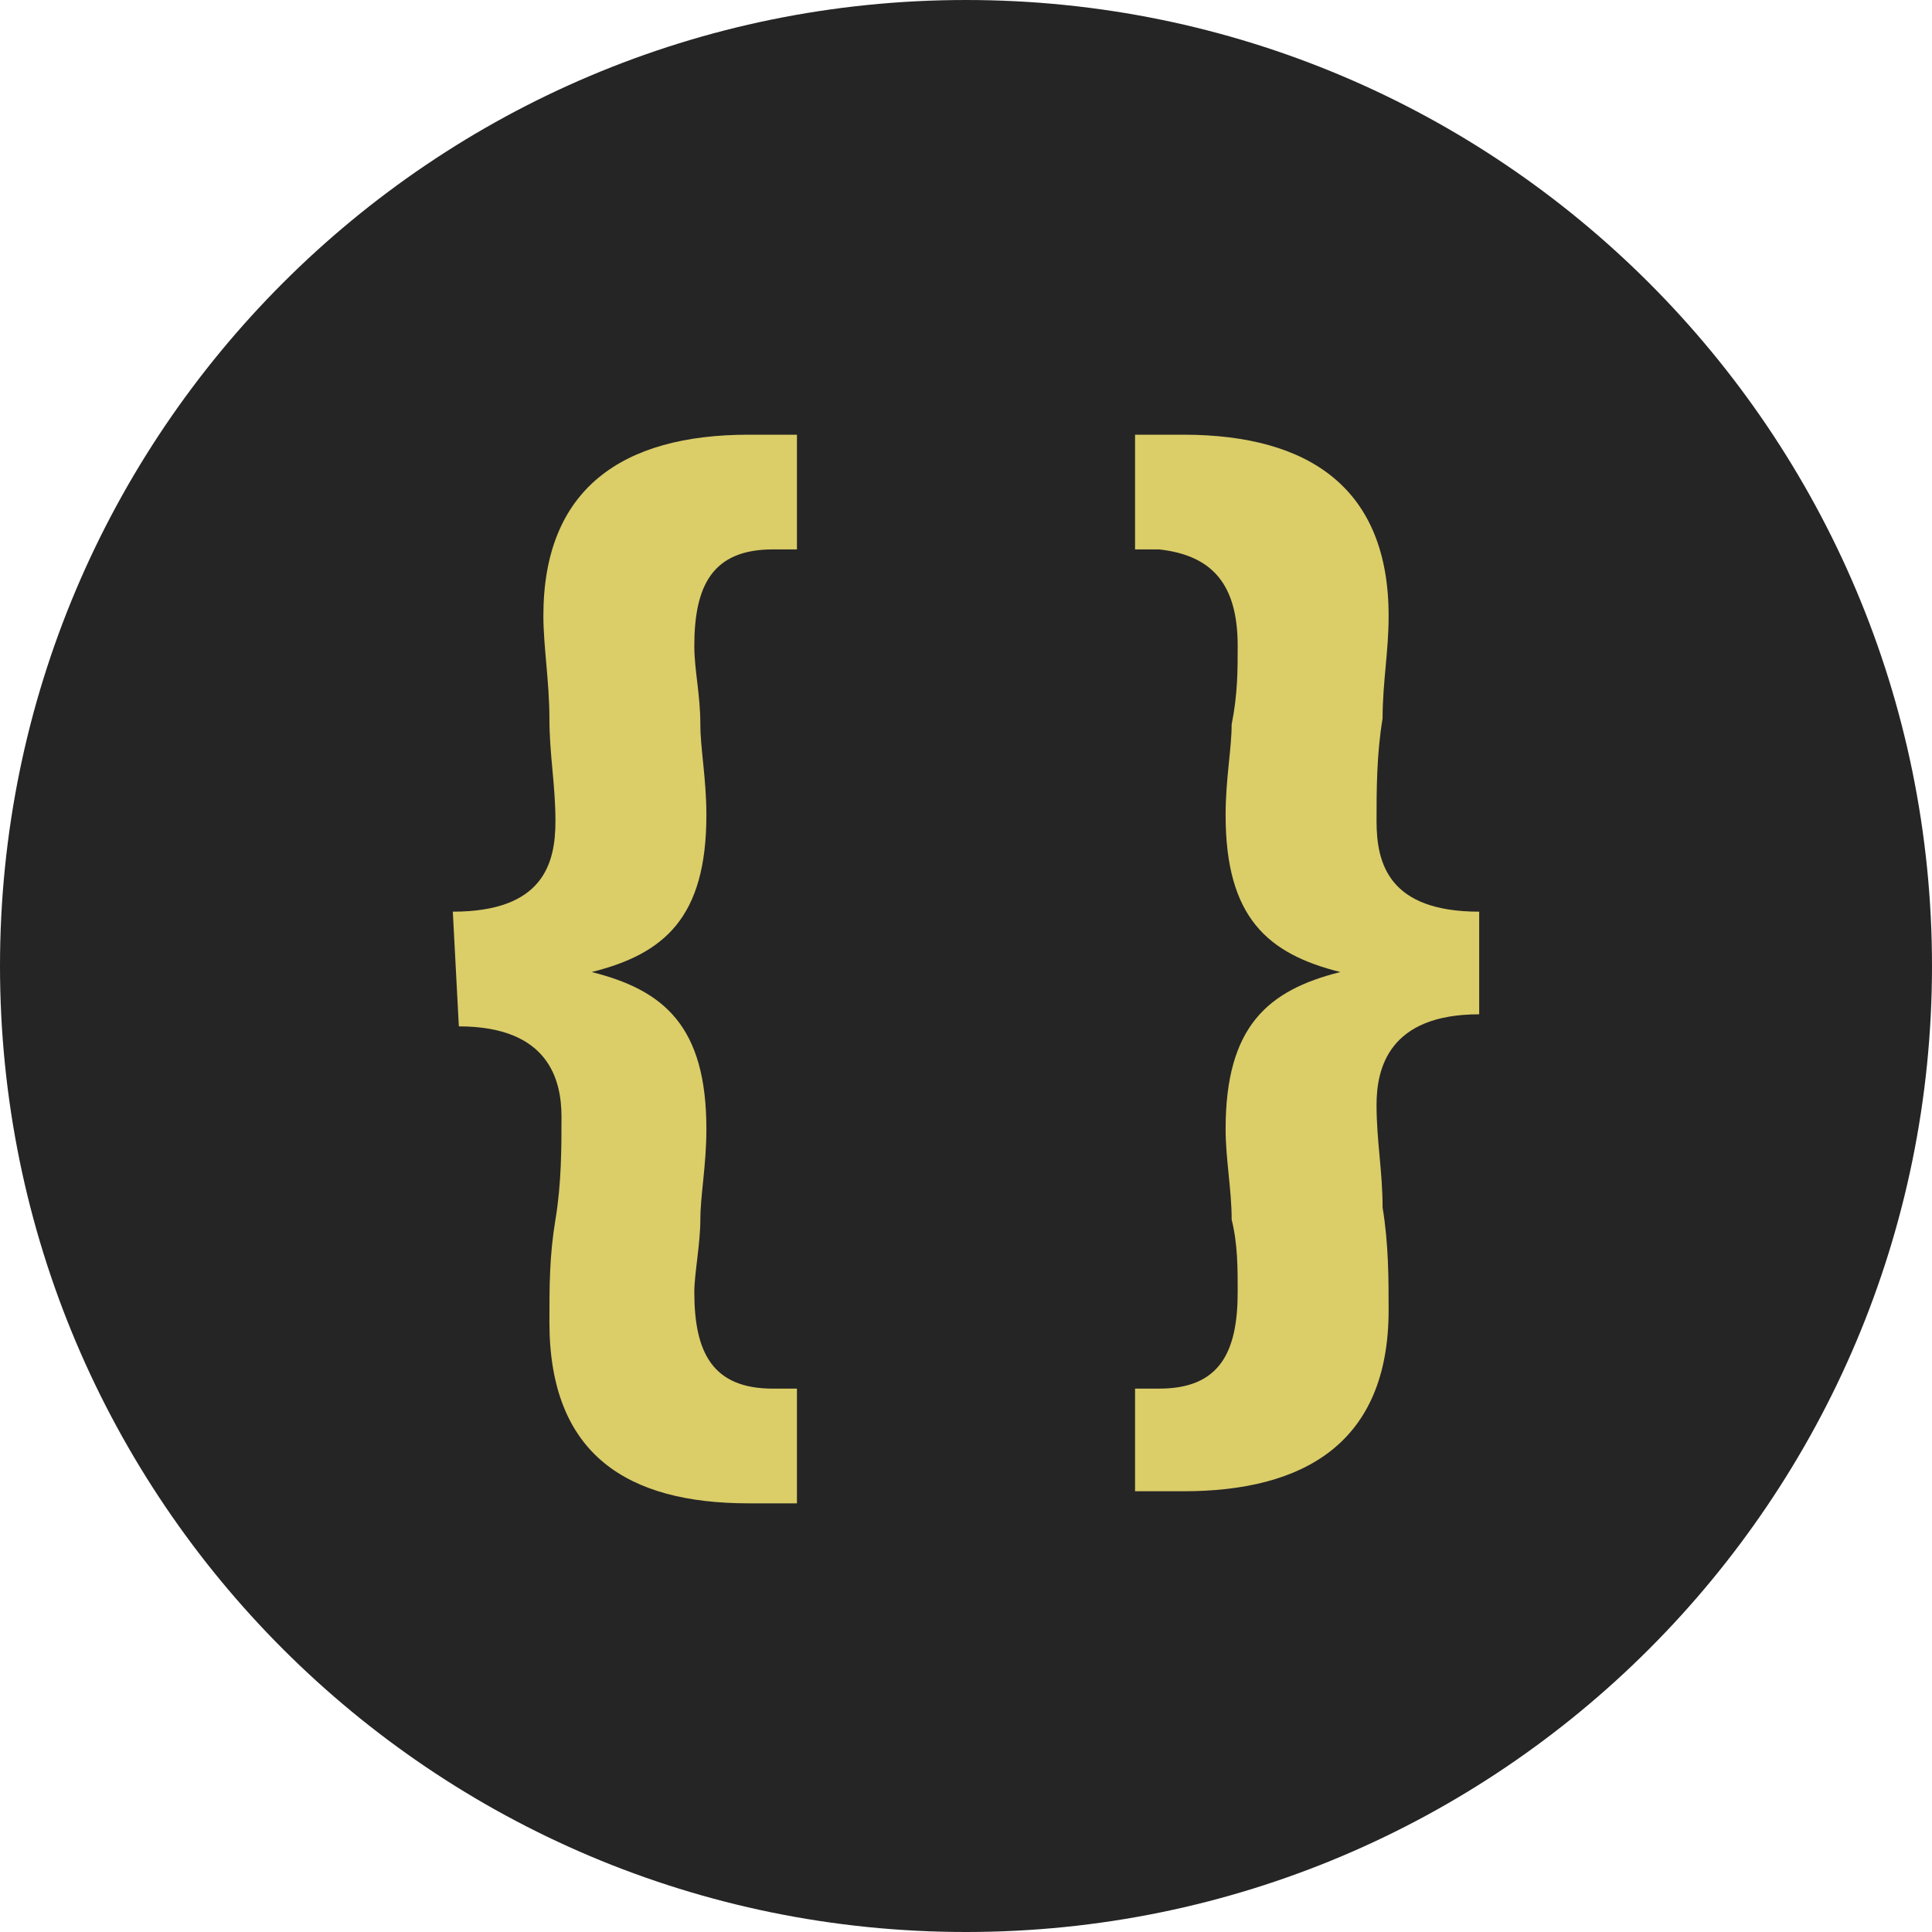
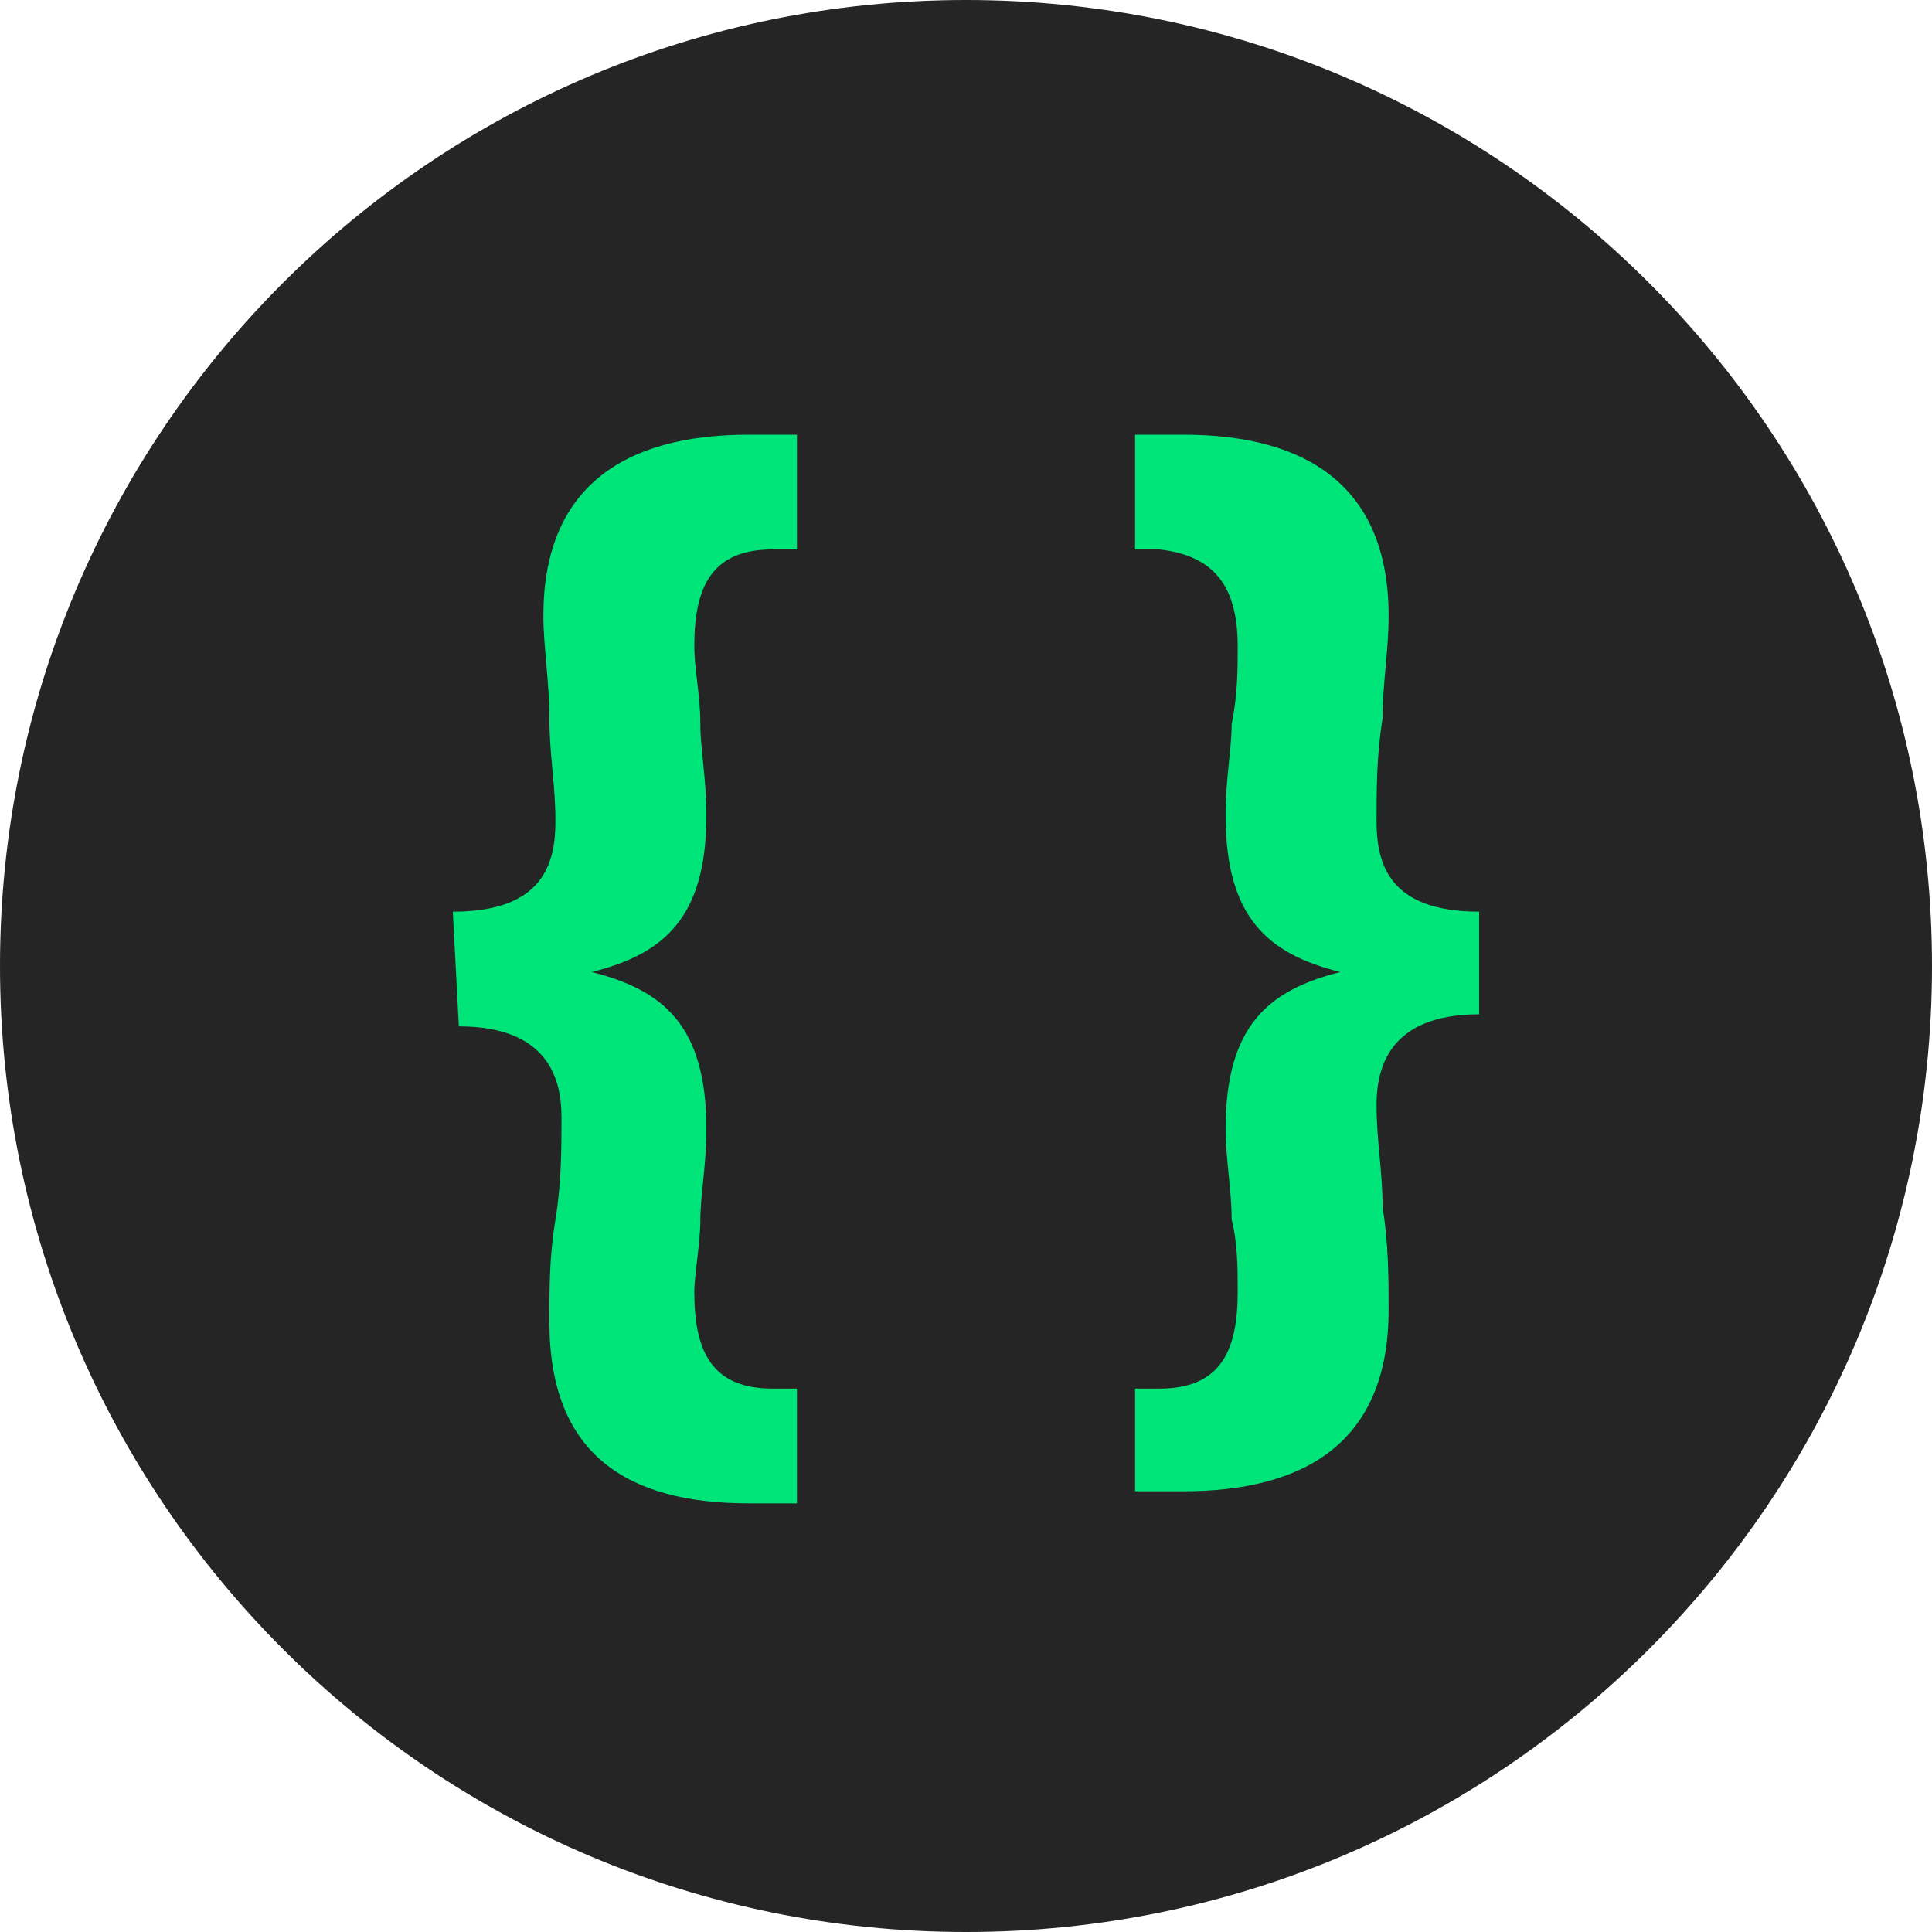
<svg xmlns="http://www.w3.org/2000/svg" width="512" height="512" viewBox="0 0 512 512" fill="none">
  <rect width="512" height="512" rx="256" fill="#252526" />
-   <path d="M120 241.6C144 241.6 147.2 228.8 147.2 217.6C147.2 208 145.6 200 145.6 190.4C145.6 180.8 144 171.2 144 163.2C144 129.6 164.8 115.2 198.4 115.2H211.2V145.6H204.8C188.8 145.6 184 155.2 184 171.2C184 177.6 185.6 184 185.6 192C185.6 198.4 187.2 206.4 187.2 216C187.2 243.2 176 252.8 156.8 257.6C176 262.4 187.2 272 187.2 299.2C187.2 308.8 185.6 316.8 185.6 323.2C185.6 329.6 184 337.6 184 342.4C184 358.4 188.8 368 204.8 368H211.2V398.4H198.4C166.4 398.4 145.6 385.6 145.6 350.4C145.6 340.8 145.6 332.8 147.2 323.2C148.8 313.6 148.8 304 148.8 296C148.8 286.4 145.6 272 121.6 272L120 241.6ZM392 268.8C368 268.8 364.8 283.2 364.8 292.8C364.8 302.4 366.4 310.4 366.4 320C368 329.6 368 339.2 368 347.2C368 382.4 345.6 395.2 313.6 395.2H300.8V368H307.2C323.2 368 328 358.4 328 342.4C328 336 328 329.6 326.4 323.2C326.4 315.2 324.8 307.2 324.8 299.2C324.8 272 336 262.4 355.2 257.6C336 252.8 324.8 243.2 324.8 216C324.8 206.4 326.4 198.4 326.4 192C328 184 328 177.6 328 171.2C328 155.2 321.6 147.2 307.2 145.6H300.8V115.2H313.6C347.2 115.2 368 129.6 368 163.2C368 172.8 366.4 180.8 366.4 190.4C364.8 200 364.8 209.6 364.8 217.6C364.8 228.8 368 241.6 392 241.6V268.8Z" fill="#DBCD68" />
+   <path d="M120 241.6C144 241.6 147.2 228.8 147.2 217.6C147.2 208 145.6 200 145.6 190.4C145.6 180.8 144 171.2 144 163.2C144 129.6 164.8 115.2 198.4 115.2H211.2V145.6H204.8C188.8 145.6 184 155.2 184 171.2C184 177.6 185.6 184 185.6 192C185.6 198.4 187.2 206.4 187.2 216C187.2 243.2 176 252.8 156.8 257.6C176 262.4 187.2 272 187.2 299.2C187.2 308.8 185.6 316.8 185.6 323.2C185.6 329.6 184 337.6 184 342.4C184 358.4 188.8 368 204.8 368H211.2V398.4H198.4C166.4 398.4 145.6 385.6 145.6 350.4C145.6 340.8 145.6 332.8 147.2 323.2C148.8 313.6 148.8 304 148.8 296C148.8 286.4 145.6 272 121.6 272L120 241.6ZM392 268.8C368 268.8 364.8 283.2 364.8 292.8C364.8 302.4 366.4 310.4 366.4 320C368 329.6 368 339.2 368 347.2C368 382.4 345.6 395.2 313.6 395.2H300.8V368H307.2C323.2 368 328 358.4 328 342.4C328 336 328 329.6 326.4 323.2C326.4 315.2 324.8 307.2 324.8 299.2C324.8 272 336 262.4 355.2 257.6C336 252.8 324.8 243.2 324.8 216C324.8 206.4 326.4 198.4 326.4 192C328 184 328 177.6 328 171.2C328 155.2 321.6 147.2 307.2 145.6H300.8V115.2H313.6C347.2 115.2 368 129.6 368 163.2C368 172.8 366.4 180.8 366.4 190.4C364.8 200 364.8 209.6 364.8 217.6C364.8 228.8 368 241.6 392 241.6V268.8Z" fill="#00e57a" />
</svg>
